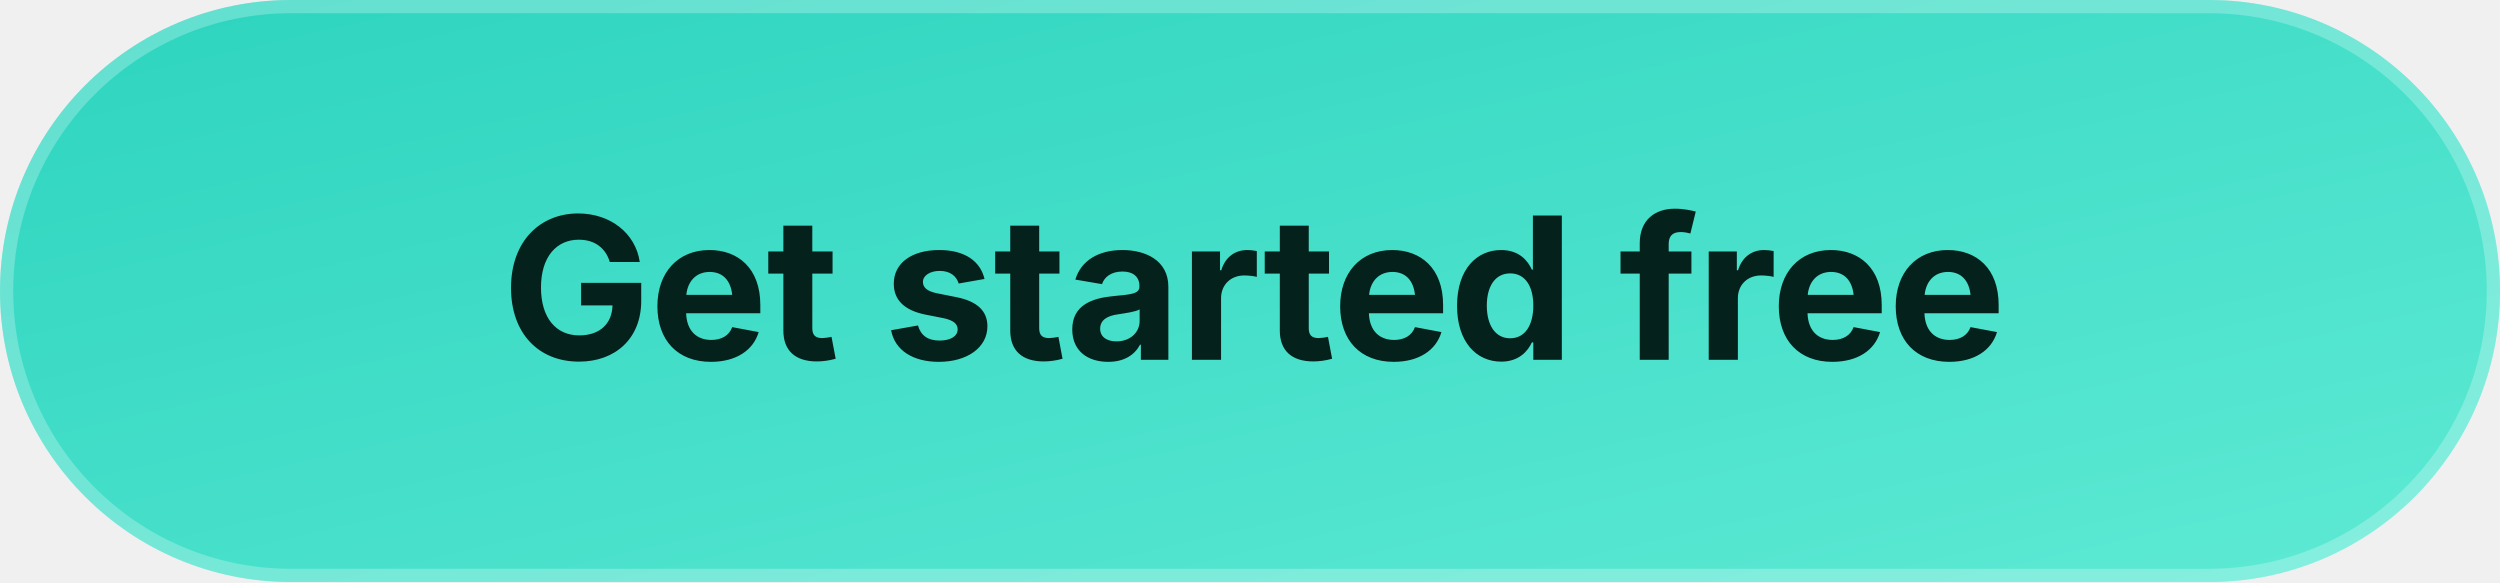
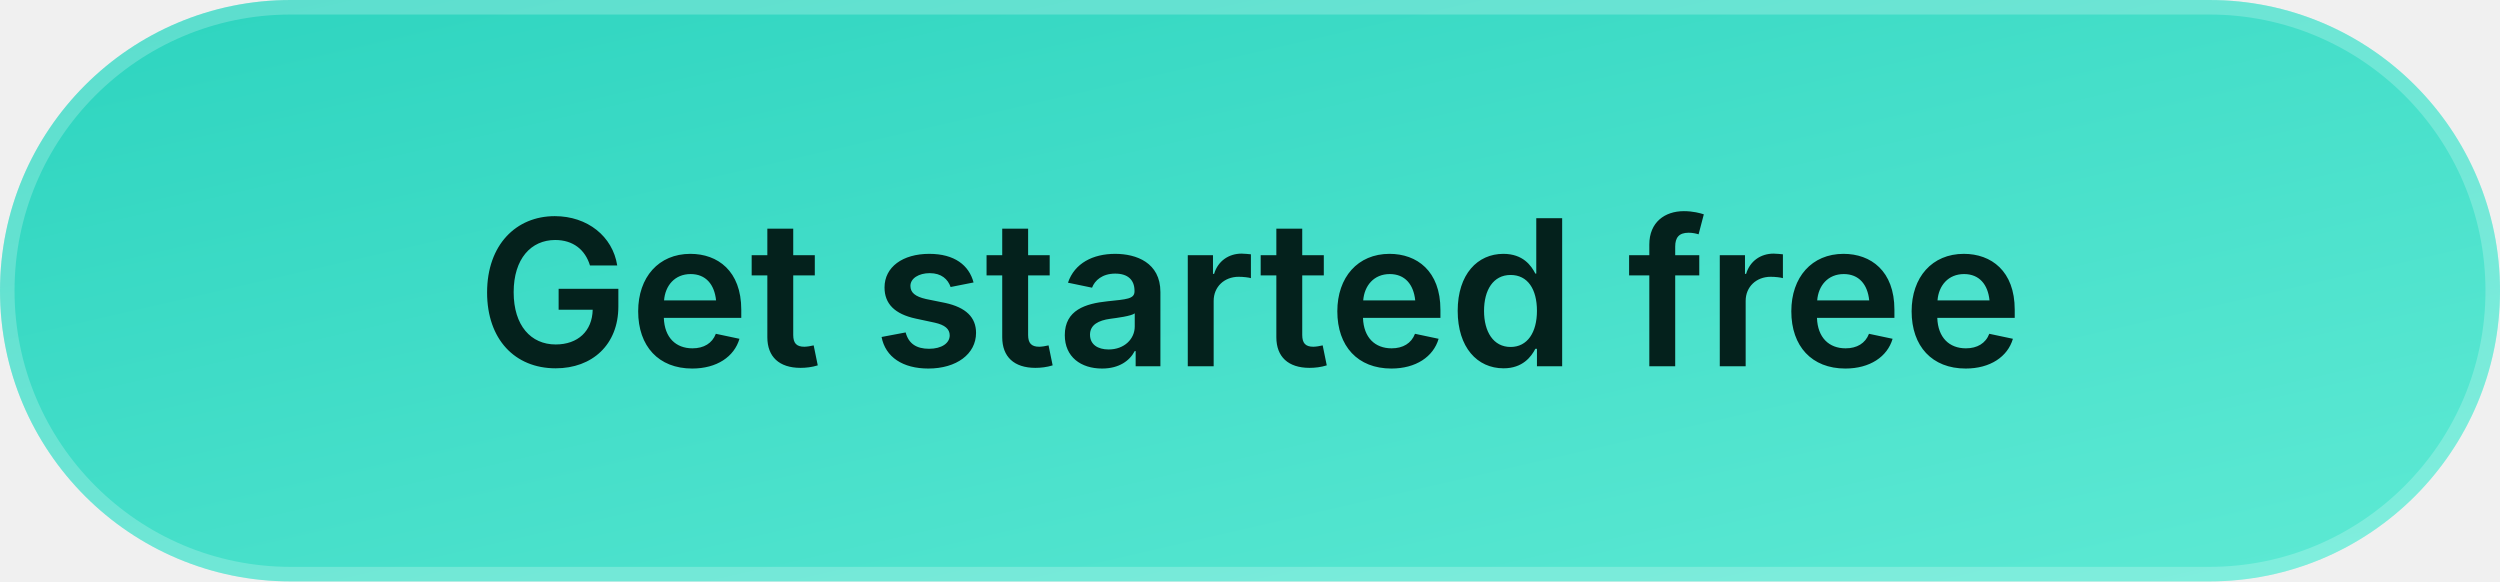
- <svg xmlns="http://www.w3.org/2000/svg" width="189" height="44" viewBox="0 0 189 44" role="img" aria-label="Get started free">
+ <svg xmlns="http://www.w3.org/2000/svg" width="172" height="40" viewBox="0 0 172 40" role="img" aria-label="Get started free">
  <defs>
    <linearGradient id="g" x1="0" y1="0" x2="1" y2="1">
      <stop offset="0" stop-color="#2DD4BF" />
      <stop offset="1" stop-color="#5EEAD4" />
    </linearGradient>
  </defs>
-   <rect width="189" height="44" rx="22" fill="url(#g)" />
-   <rect x="0.5" y="0.5" width="188" height="43" rx="21.5" fill="none" stroke="#FFFFFF" stroke-opacity="0.25" />
-   <text x="94.8" y="27.2" text-anchor="middle" font-family="ui-sans-serif, -apple-system, 'Segoe UI', Inter, Helvetica, Arial, sans-serif" font-size="15" font-weight="650" letter-spacing="-0.1" fill="#04211C">Get started free</text>
+   <rect width="172" height="40" rx="20" fill="url(#g)" />
+   <rect x="0.5" y="0.5" width="171" height="39" rx="19.5" fill="none" stroke="#FFFFFF" stroke-opacity="0.22" />
+   <text x="86.0" y="25.2" text-anchor="middle" font-family="ui-sans-serif, -apple-system, 'Segoe UI', Inter, Helvetica, Arial, sans-serif" font-size="14" font-weight="600" letter-spacing="0" fill="#04211C">Get started free</text>
</svg>
